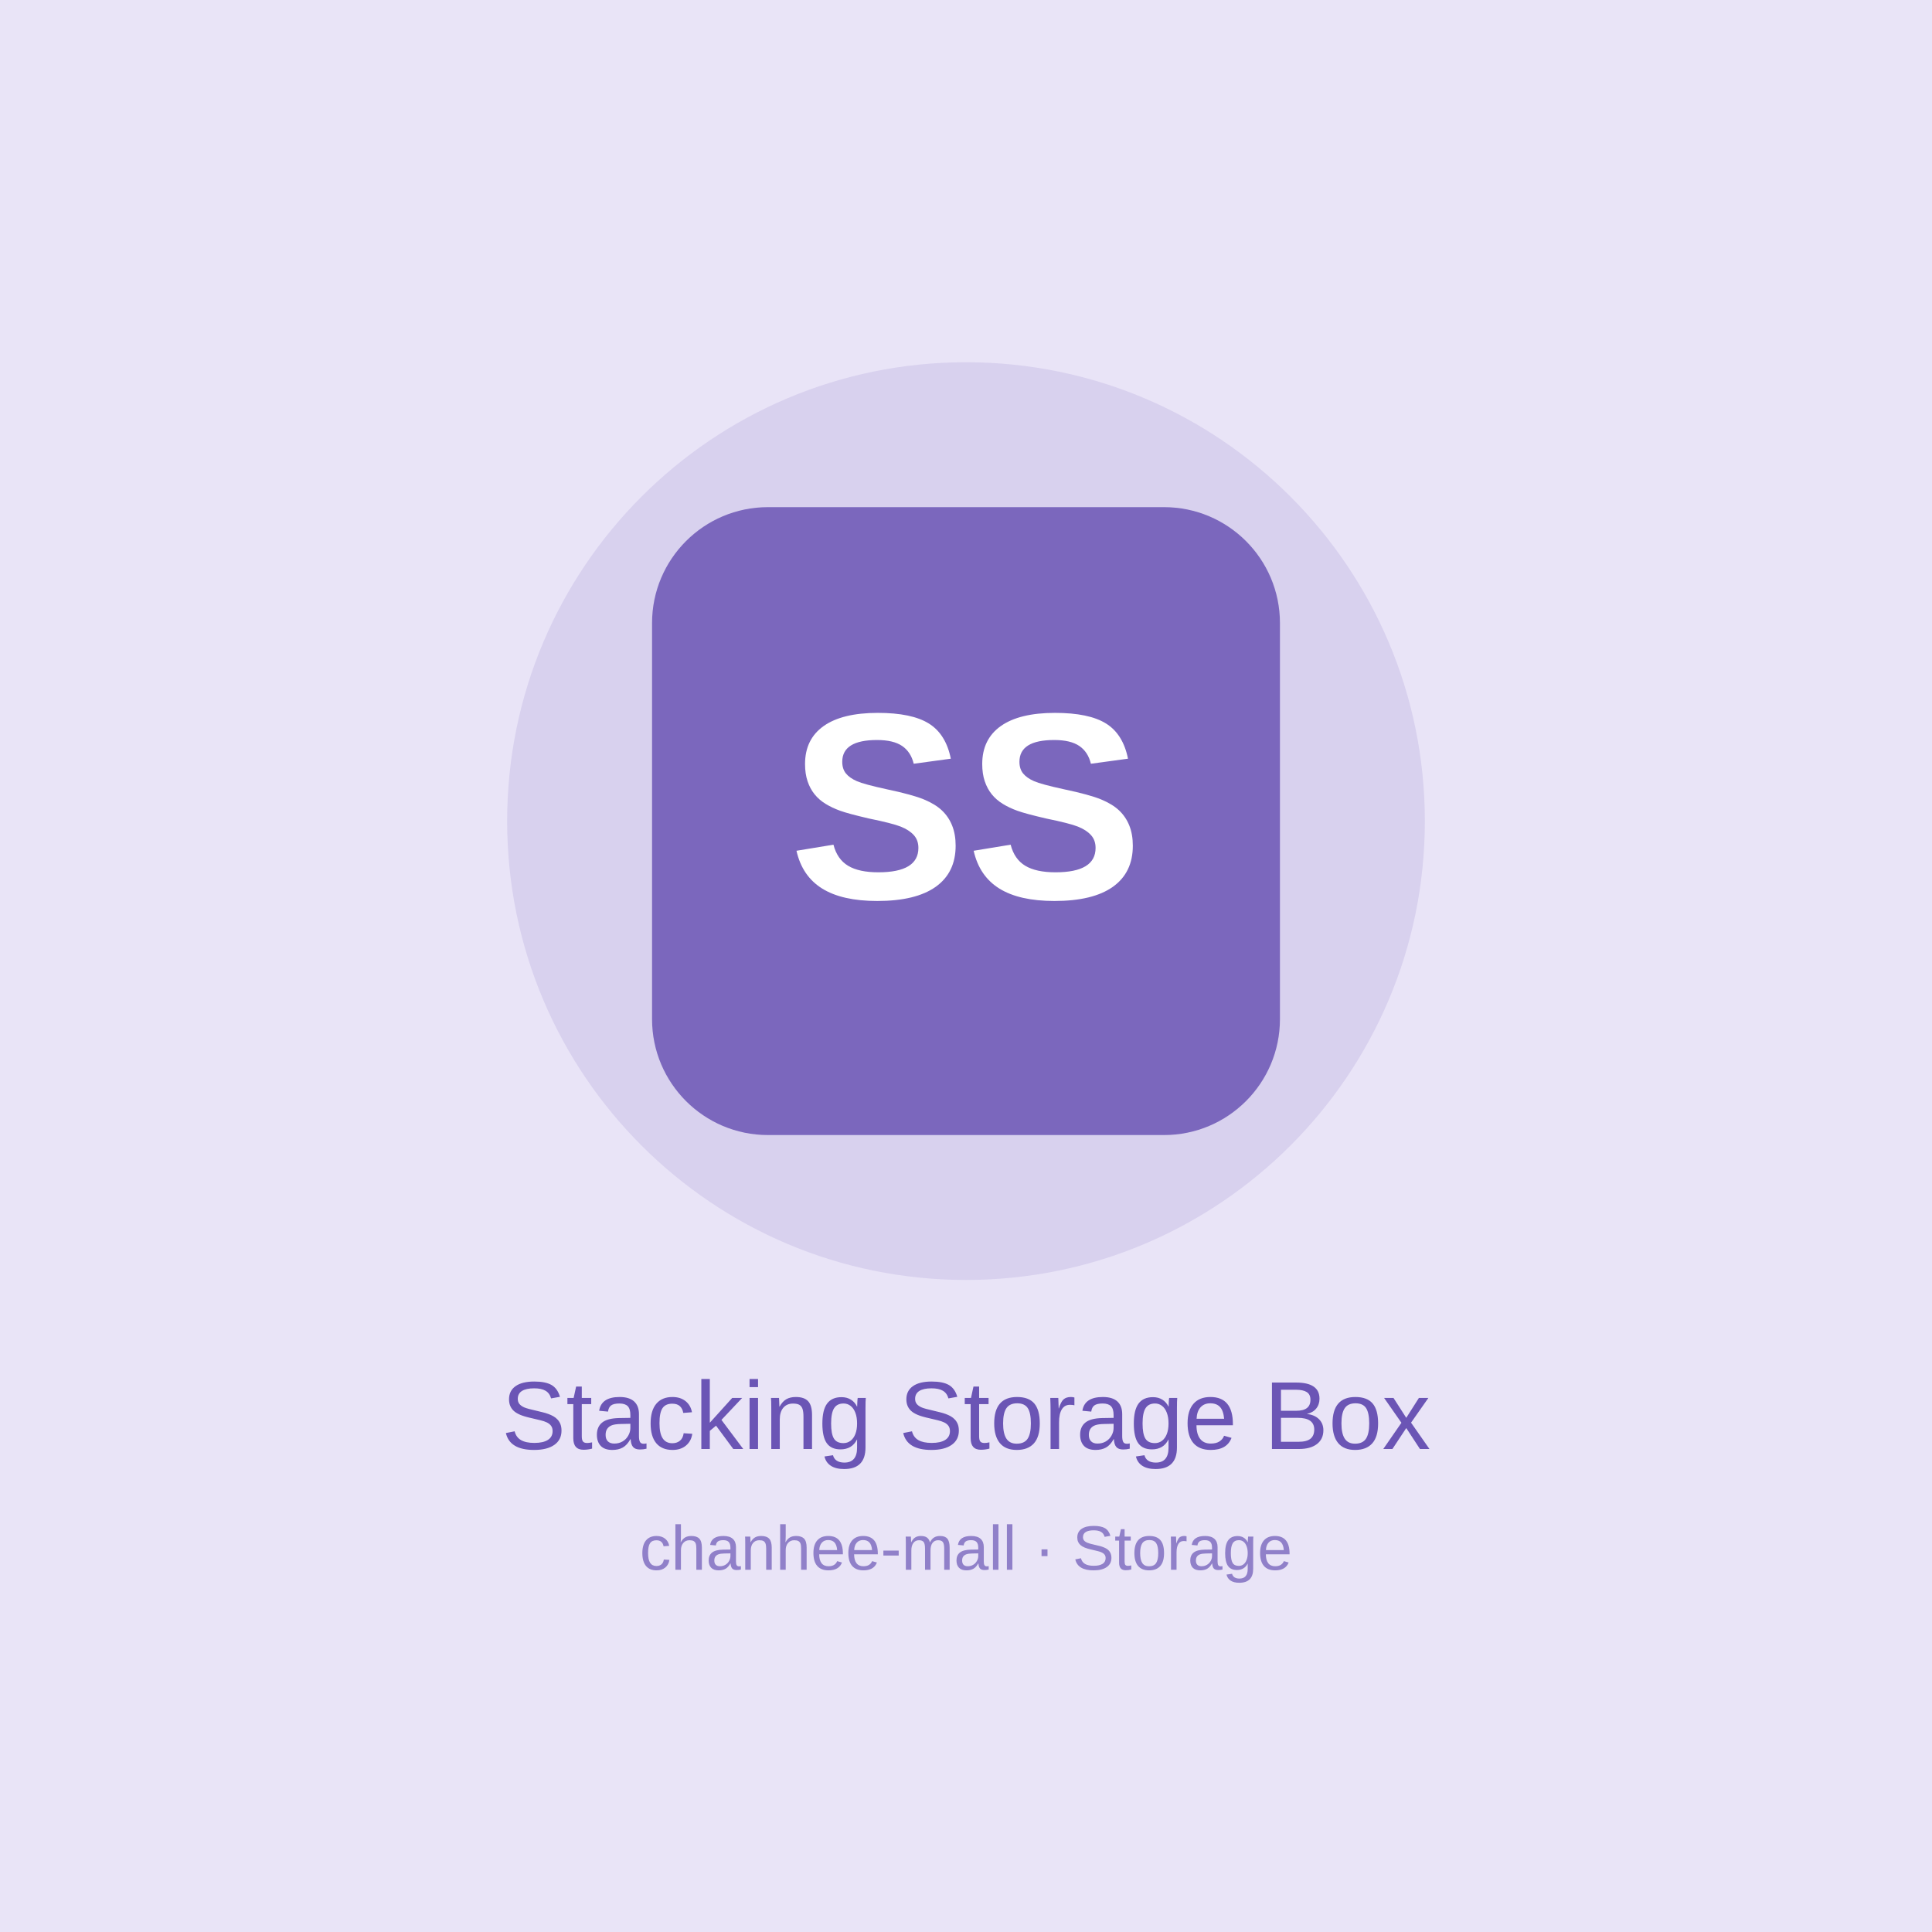
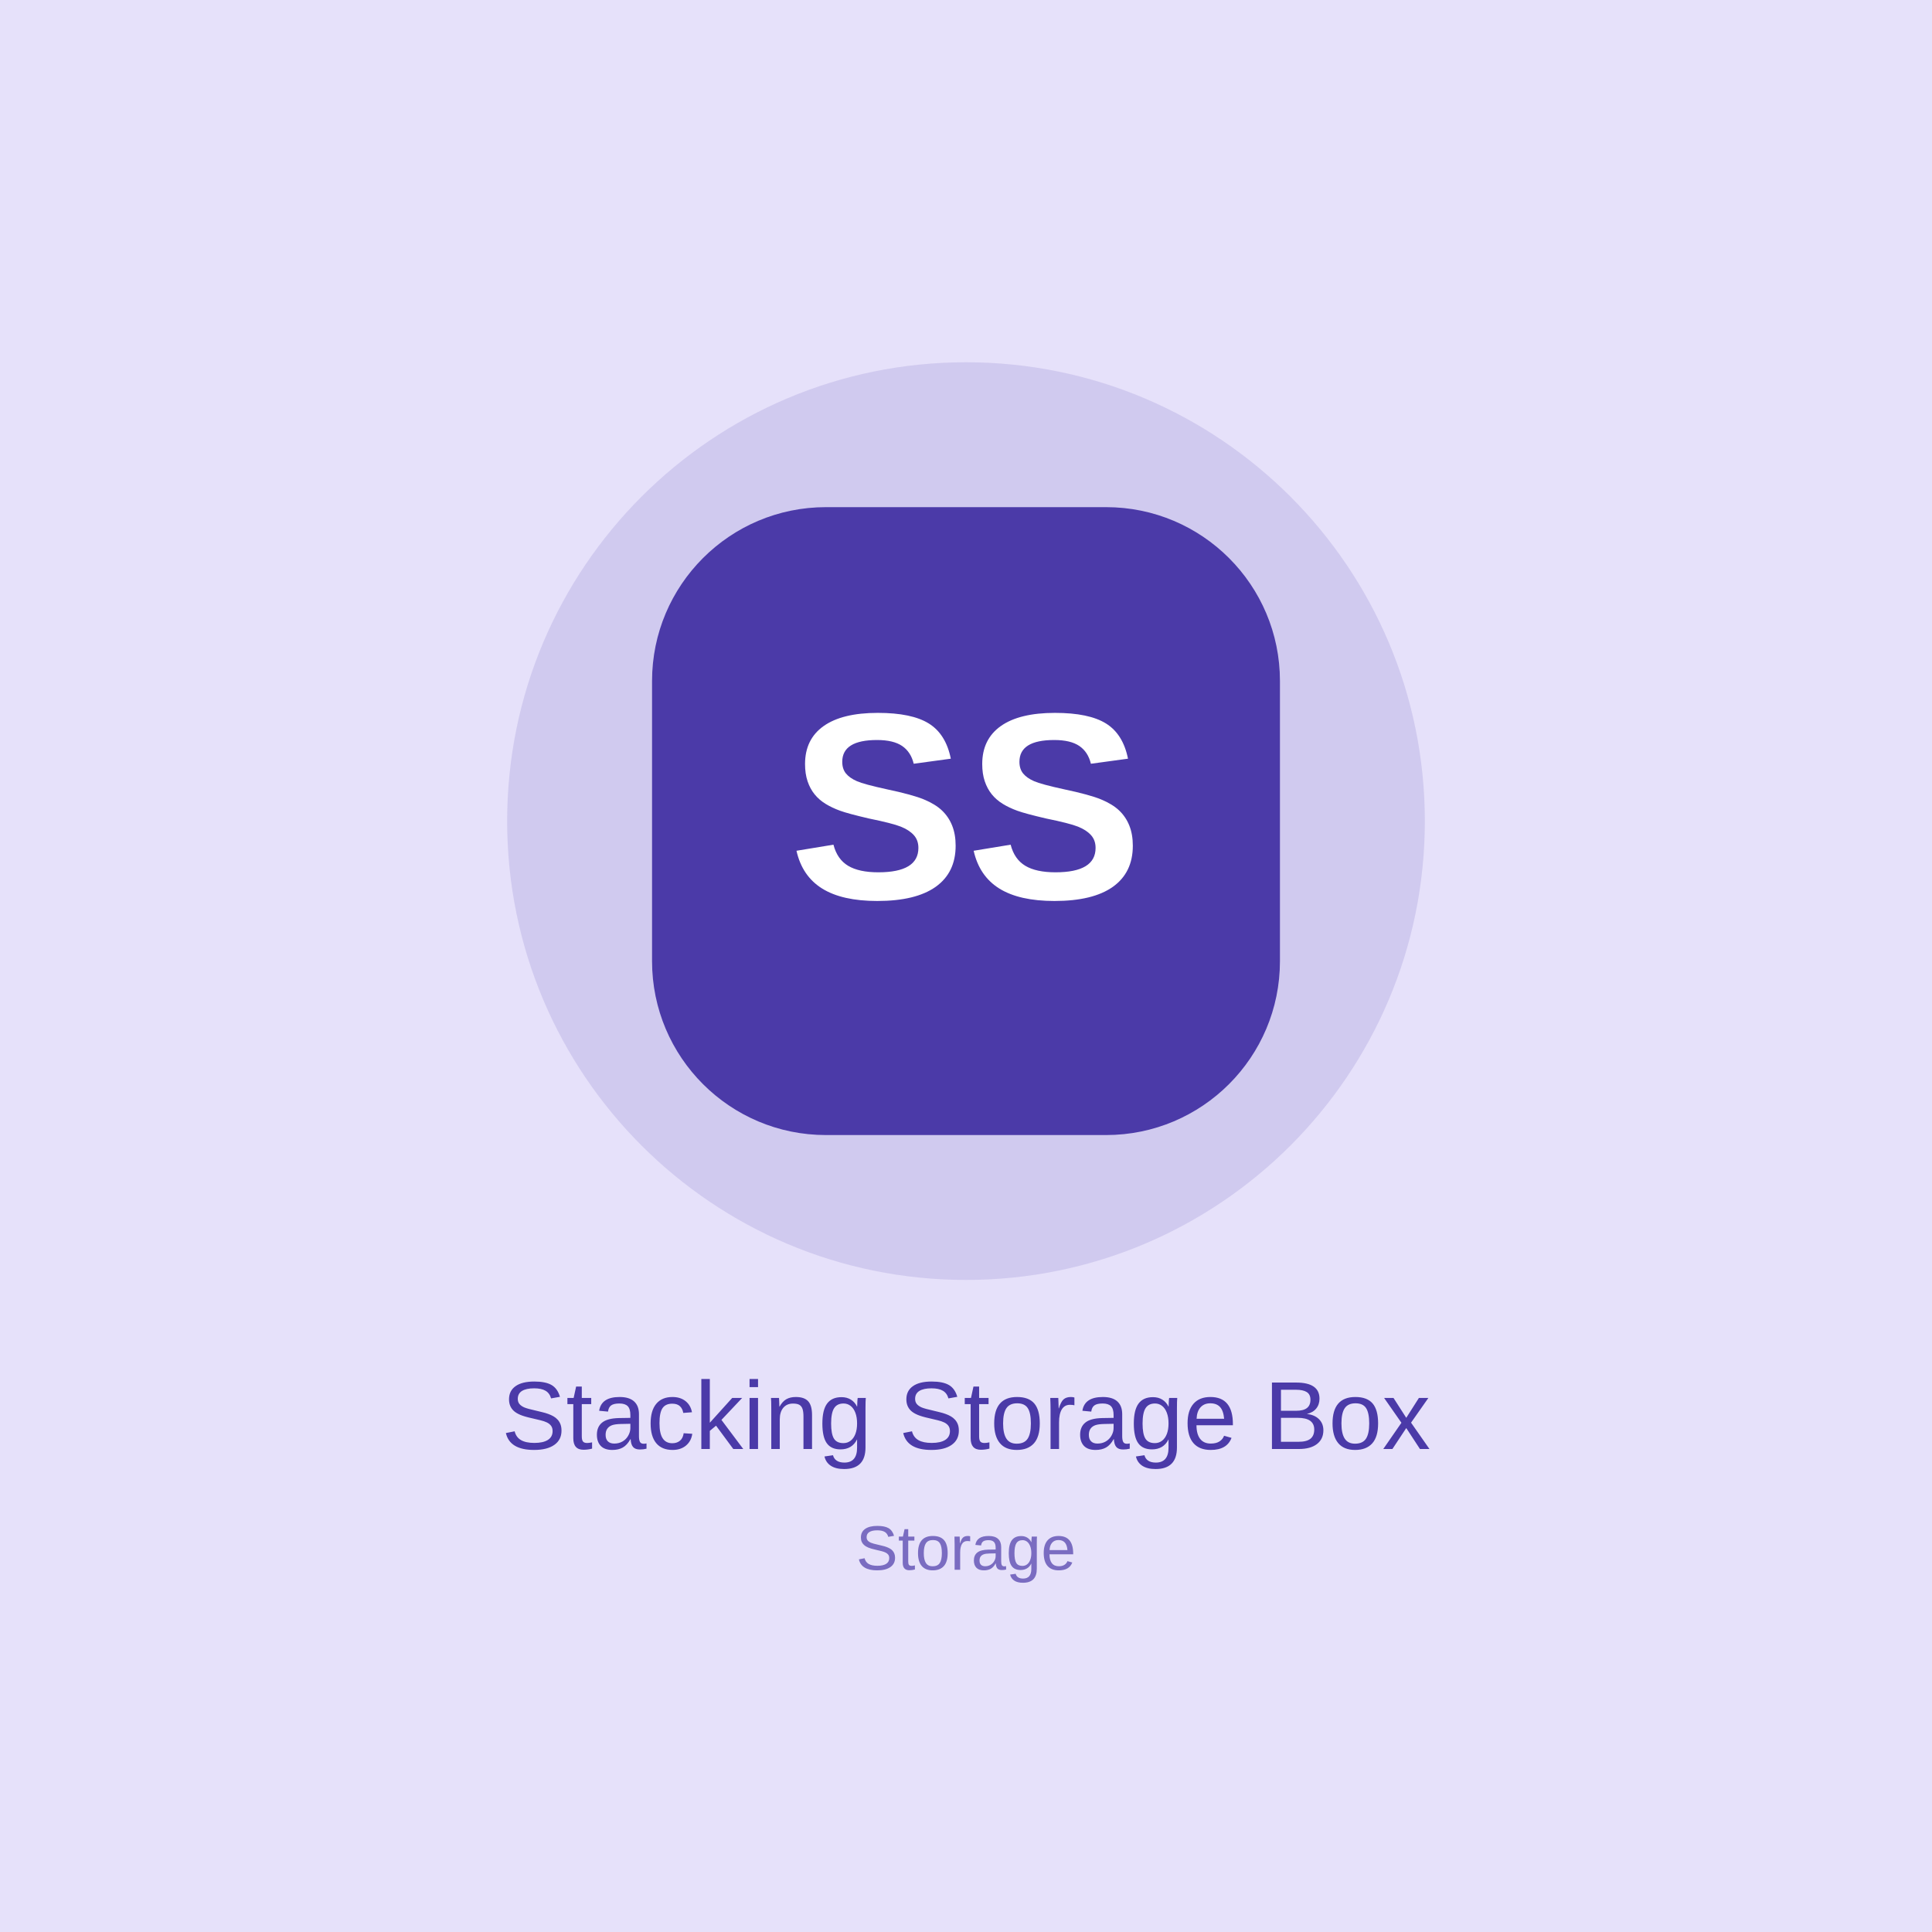
<svg xmlns="http://www.w3.org/2000/svg" viewBox="0 0 800 800" width="800" height="800" role="img" aria-label="Stacking Storage Box">
-   <rect width="800" height="800" fill="#E9E4F7" />
-   <circle cx="400" cy="340" r="190" fill="#6B55B5" opacity="0.14" />
-   <rect x="270" y="210" width="260" height="260" rx="48" fill="#6B55B5" opacity="0.85" />
+   <rect width="800" height="800" fill="#E6E1FA" />
+   <circle cx="400" cy="340" r="190" fill="#4B3AA8" opacity="0.14" />
+   <rect x="270" y="210" width="260" height="260" rx="72" fill="#4B3AA8" />
  <text x="400" y="372" text-anchor="middle" font-family="Arial, Helvetica, sans-serif" font-size="110" font-weight="700" fill="#ffffff">SS</text>
-   <text x="400" y="600" text-anchor="middle" font-family="Arial, Helvetica, sans-serif" font-size="40" fill="#6B55B5">Stacking Storage Box</text>
-   <text x="400" y="650" text-anchor="middle" font-family="Arial, Helvetica, sans-serif" font-size="26" fill="#6B55B5" opacity="0.7">chanhee-mall · Storage</text>
+   <text x="400" y="600" text-anchor="middle" font-family="Arial, Helvetica, sans-serif" font-size="40" fill="#4B3AA8">Stacking Storage Box</text>
+   <text x="400" y="650" text-anchor="middle" font-family="Arial, Helvetica, sans-serif" font-size="26" fill="#4B3AA8" opacity="0.7">Storage</text>
</svg>
